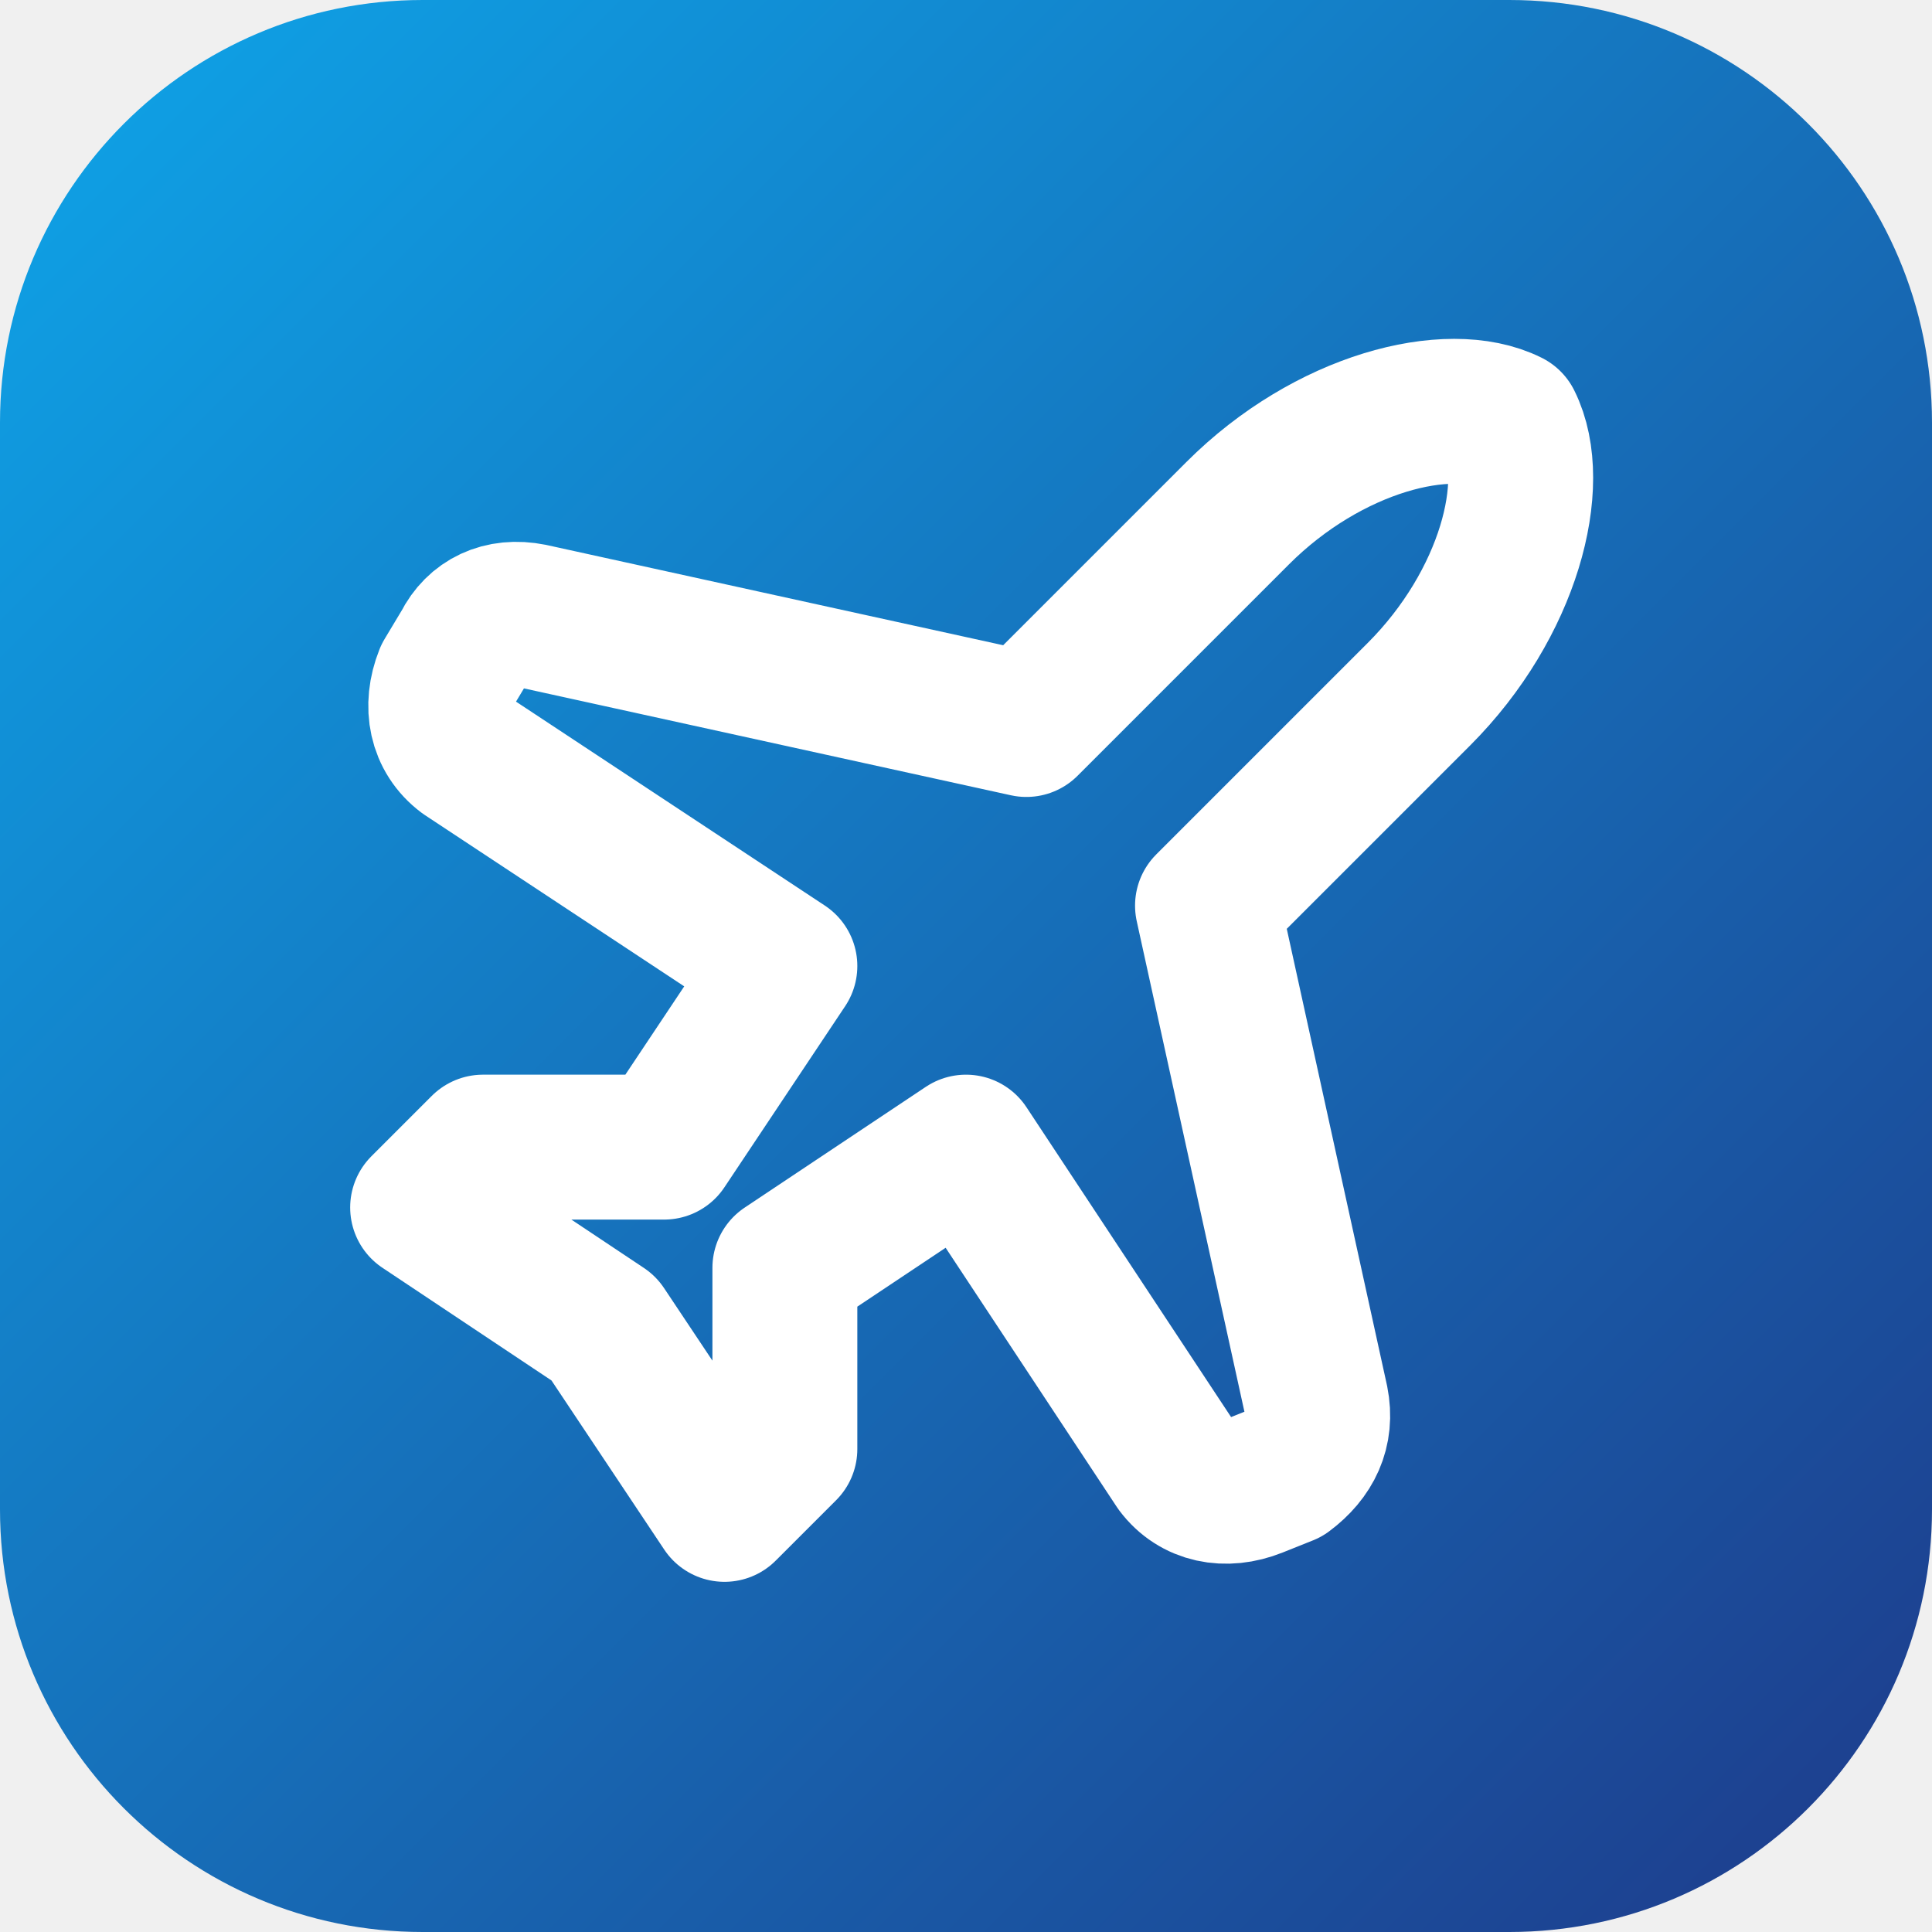
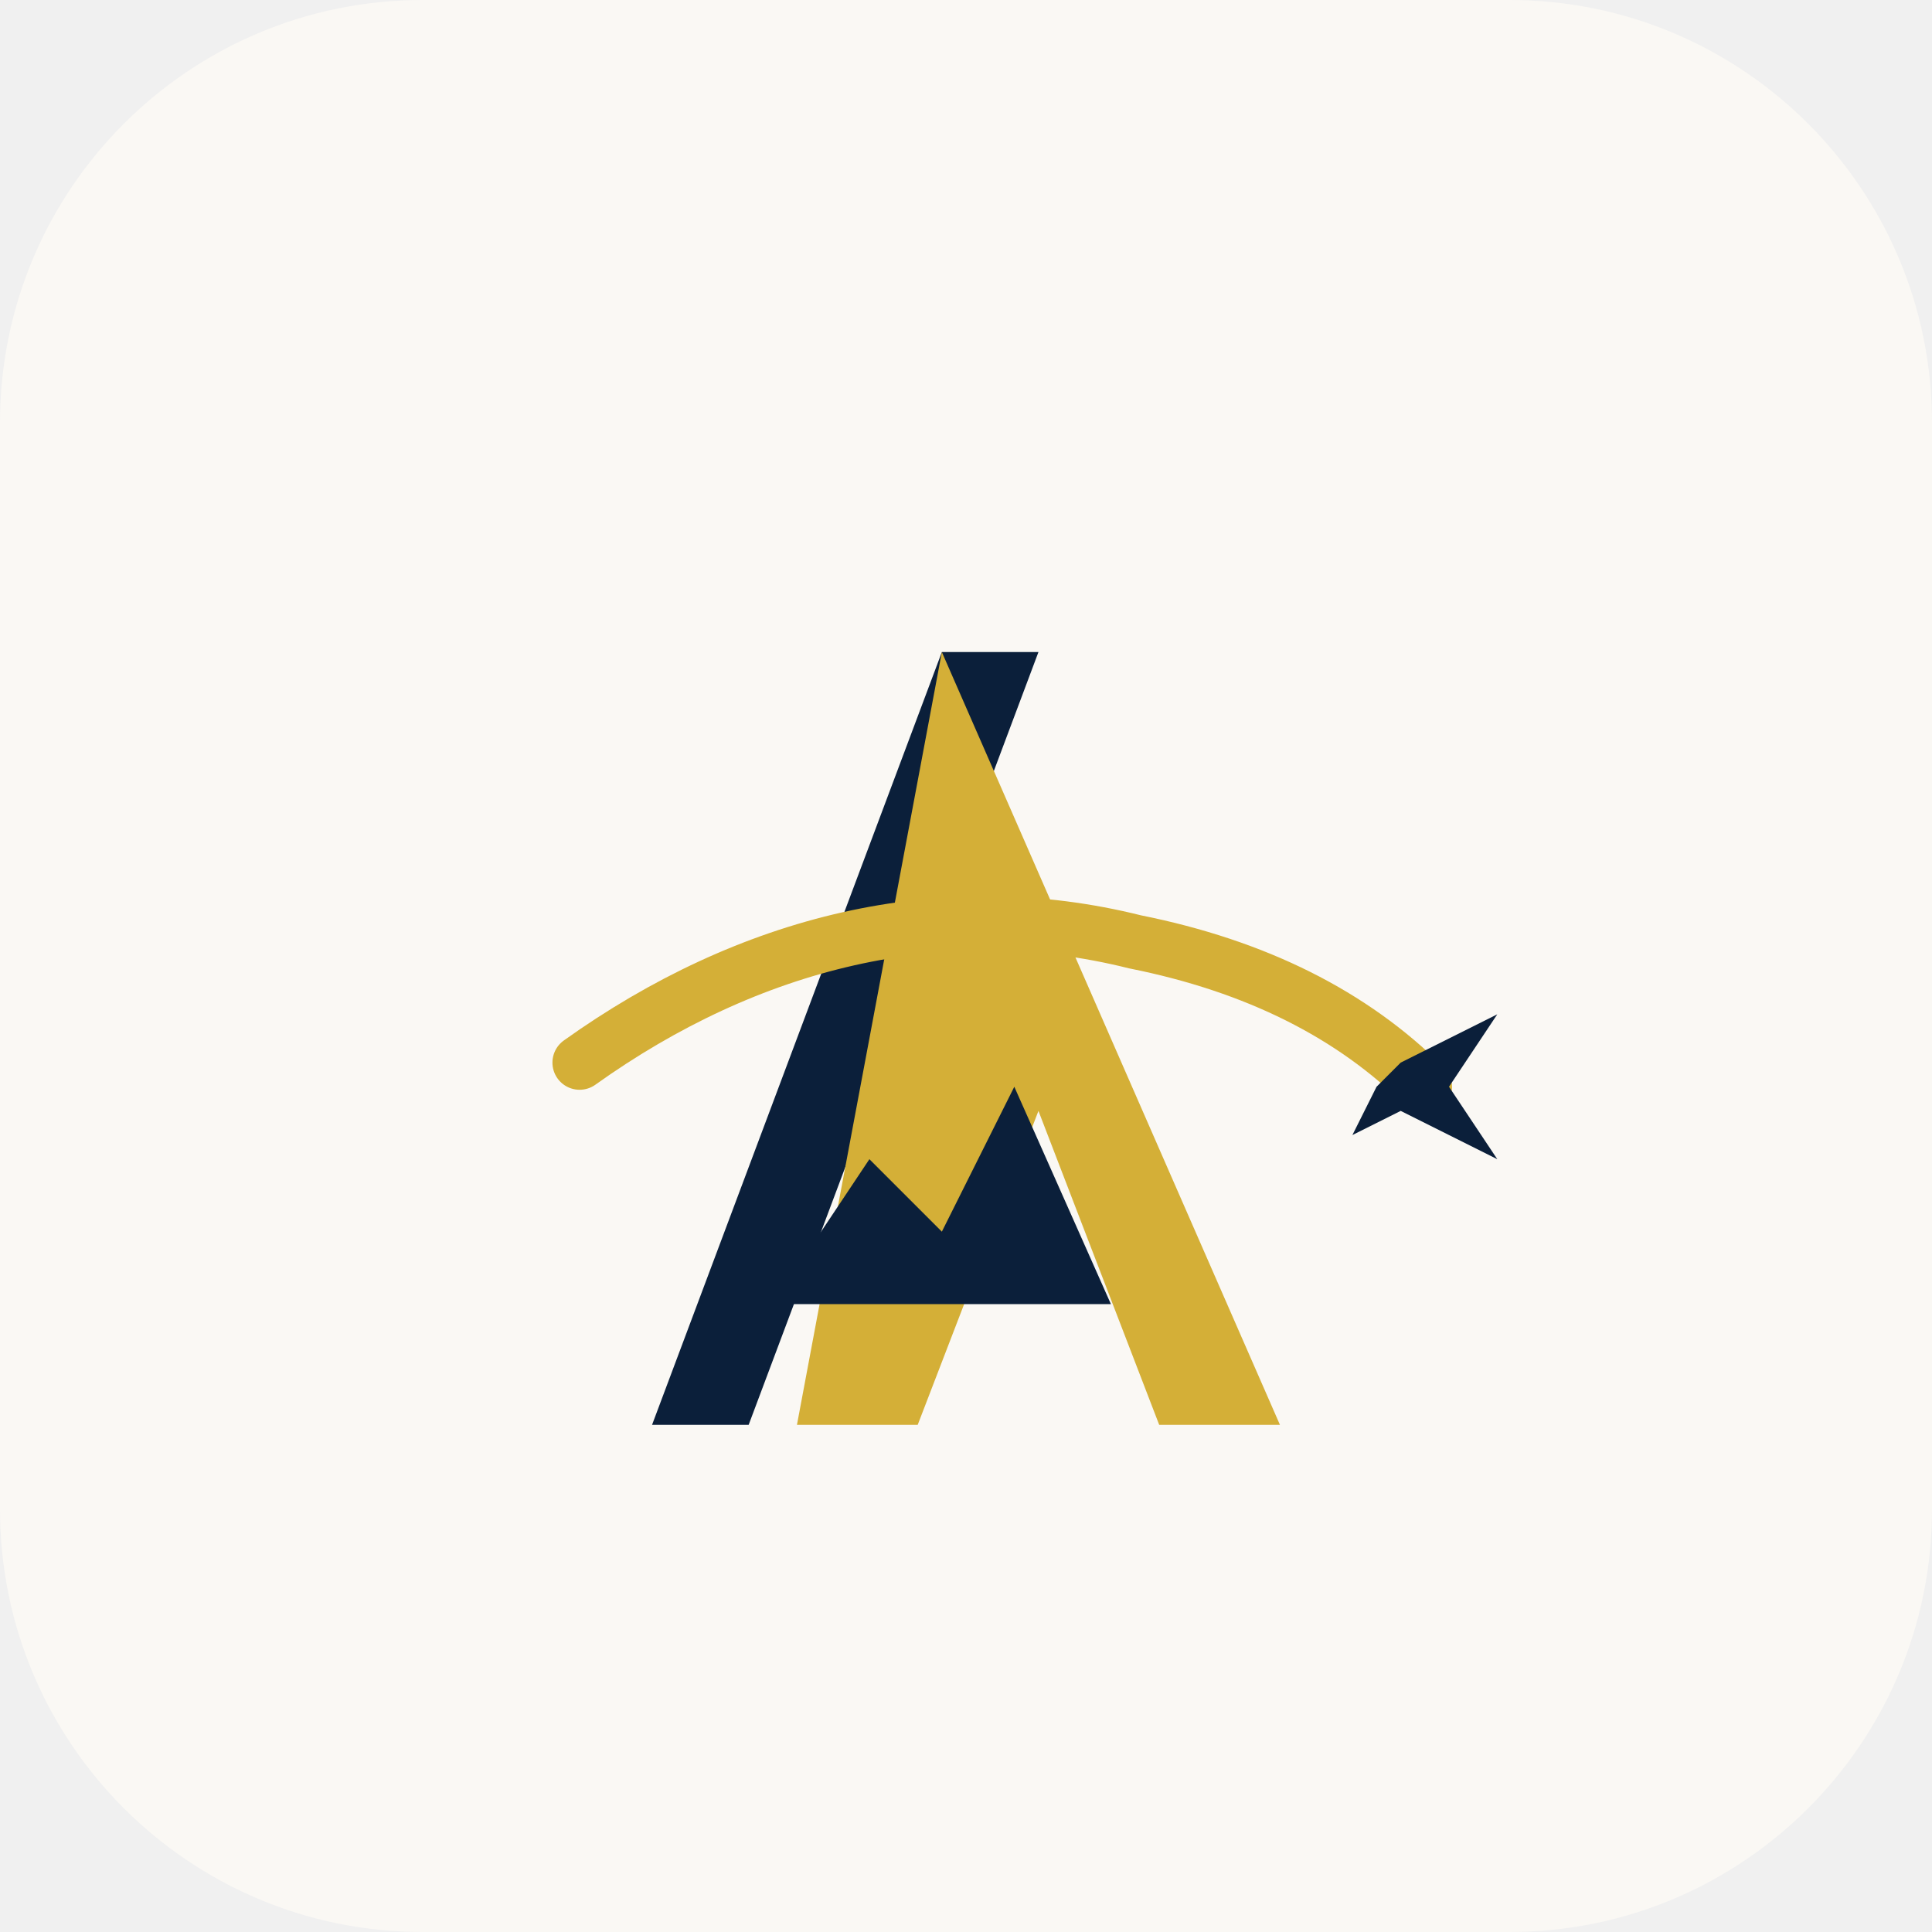
<svg xmlns="http://www.w3.org/2000/svg" viewBox="0 0 32 32" width="32" height="32">
-   <defs>
-     <linearGradient id="g" x1="0" y1="0" x2="1" y2="1">
-       <stop offset="0%" stop-color="#0EA5E9" />
-       <stop offset="100%" stop-color="#1E3A8A" />
-     </linearGradient>
-   </defs>
-   <rect width="32" height="32" rx="7" fill="url(#g)" />
-   <g transform="translate(4 4)" fill="none" stroke="#FFFFFF" stroke-width="2.4" stroke-linecap="round" stroke-linejoin="round">
-     <path d="M17.8 19.2 16 11l3.5-3.5C21 6 21.5 4 21 3c-1-.5-3 0-4.5 1.5L13 8 4.8 6.2c-.5-.1-.9.1-1.1.5l-.3.5c-.2.5-.1 1 .3 1.3L9 12l-2 3H4l-1 1 3 2 2 3 1-1v-3l3-2 3.5 5.3c.3.4.8.5 1.3.3l.5-.2c.4-.3.6-.7.5-1.2z" />
+   <rect width="32" height="32" rx="7" fill="#FAF8F4" />
+   <g transform="translate(4 4) scale(0.2)">
+     <path d="M34 98L58 34L66 34L42 98H34Z" fill="#0B1F3A" />
+     <path d="M58 34L86 98H76L66 72L56 98H46L58 34Z" fill="#D4AF37" />
+     <path d="M44 88L52 76L58 82L64 70L72 88H44Z" fill="#0B1F3A" />
+     <path d="M28 68C42 58 58 54 74 58C84 60 92 64 98 70" stroke="#D4AF37" stroke-width="4.5" stroke-linecap="round" fill="none" />
+     <path d="M96 68L104 64L100 70L104 76L96 72L92 74L94 70L96 68Z" fill="#0B1F3A" />
  </g>
</svg>
